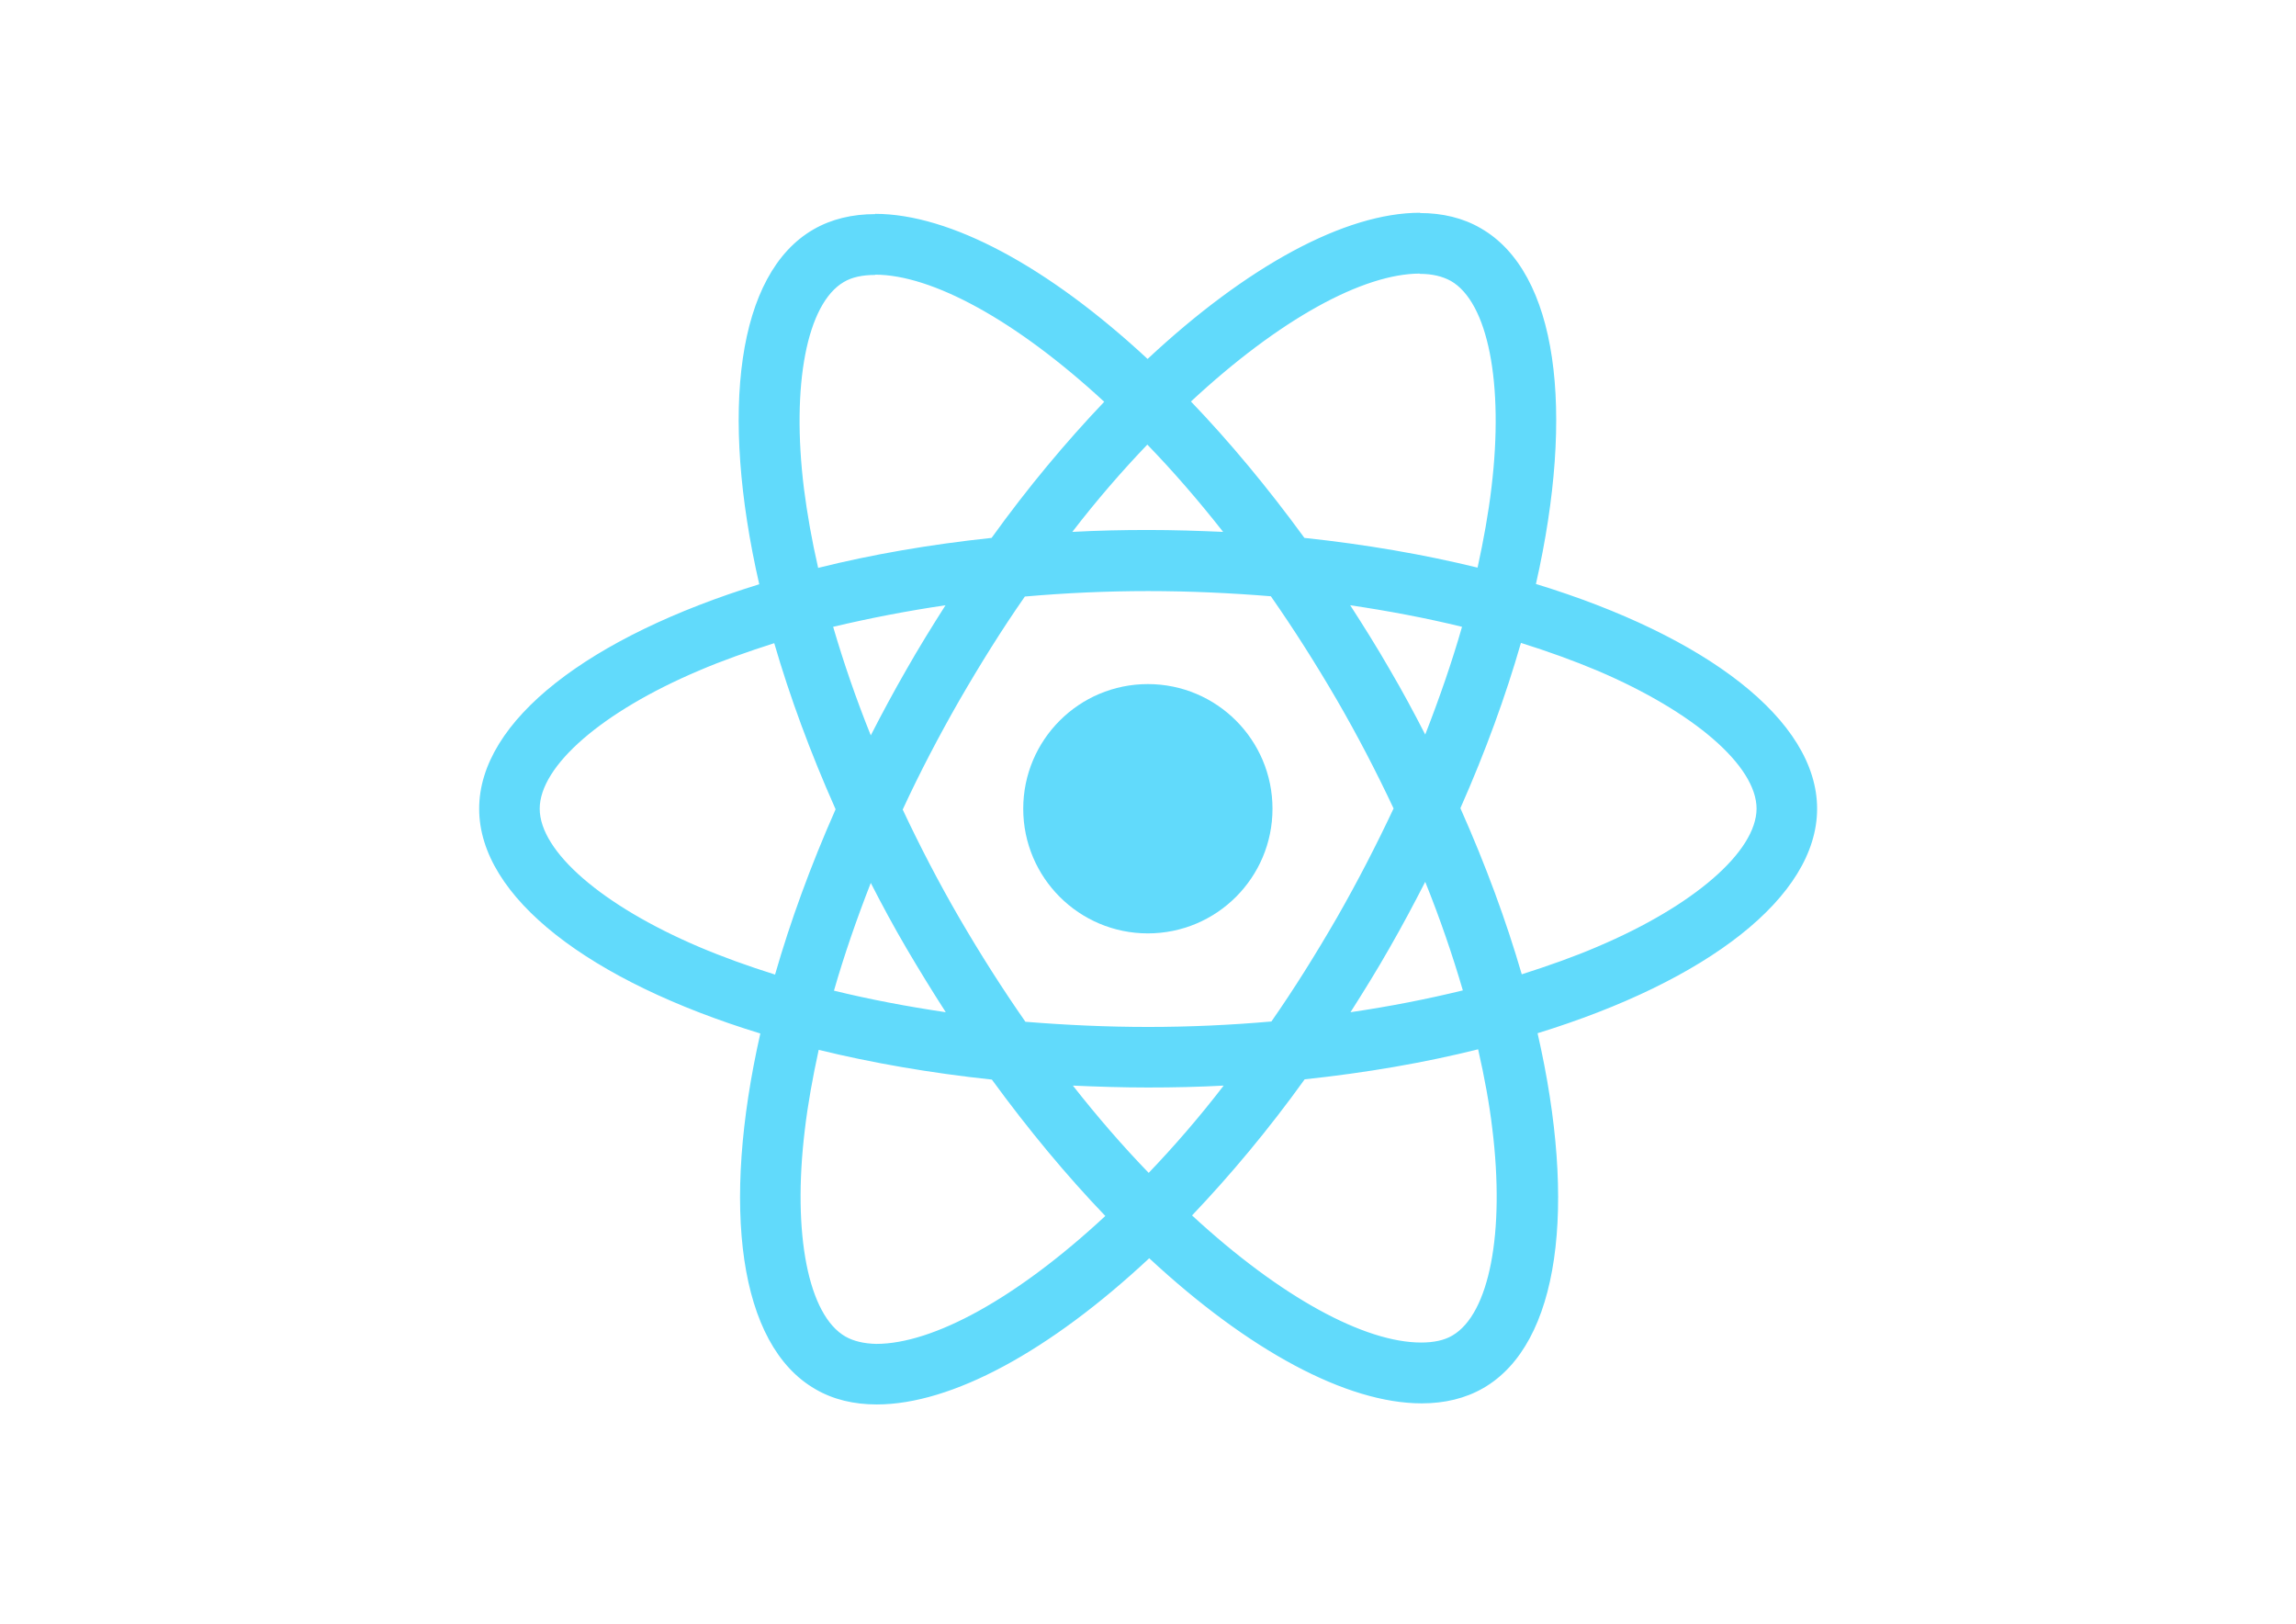
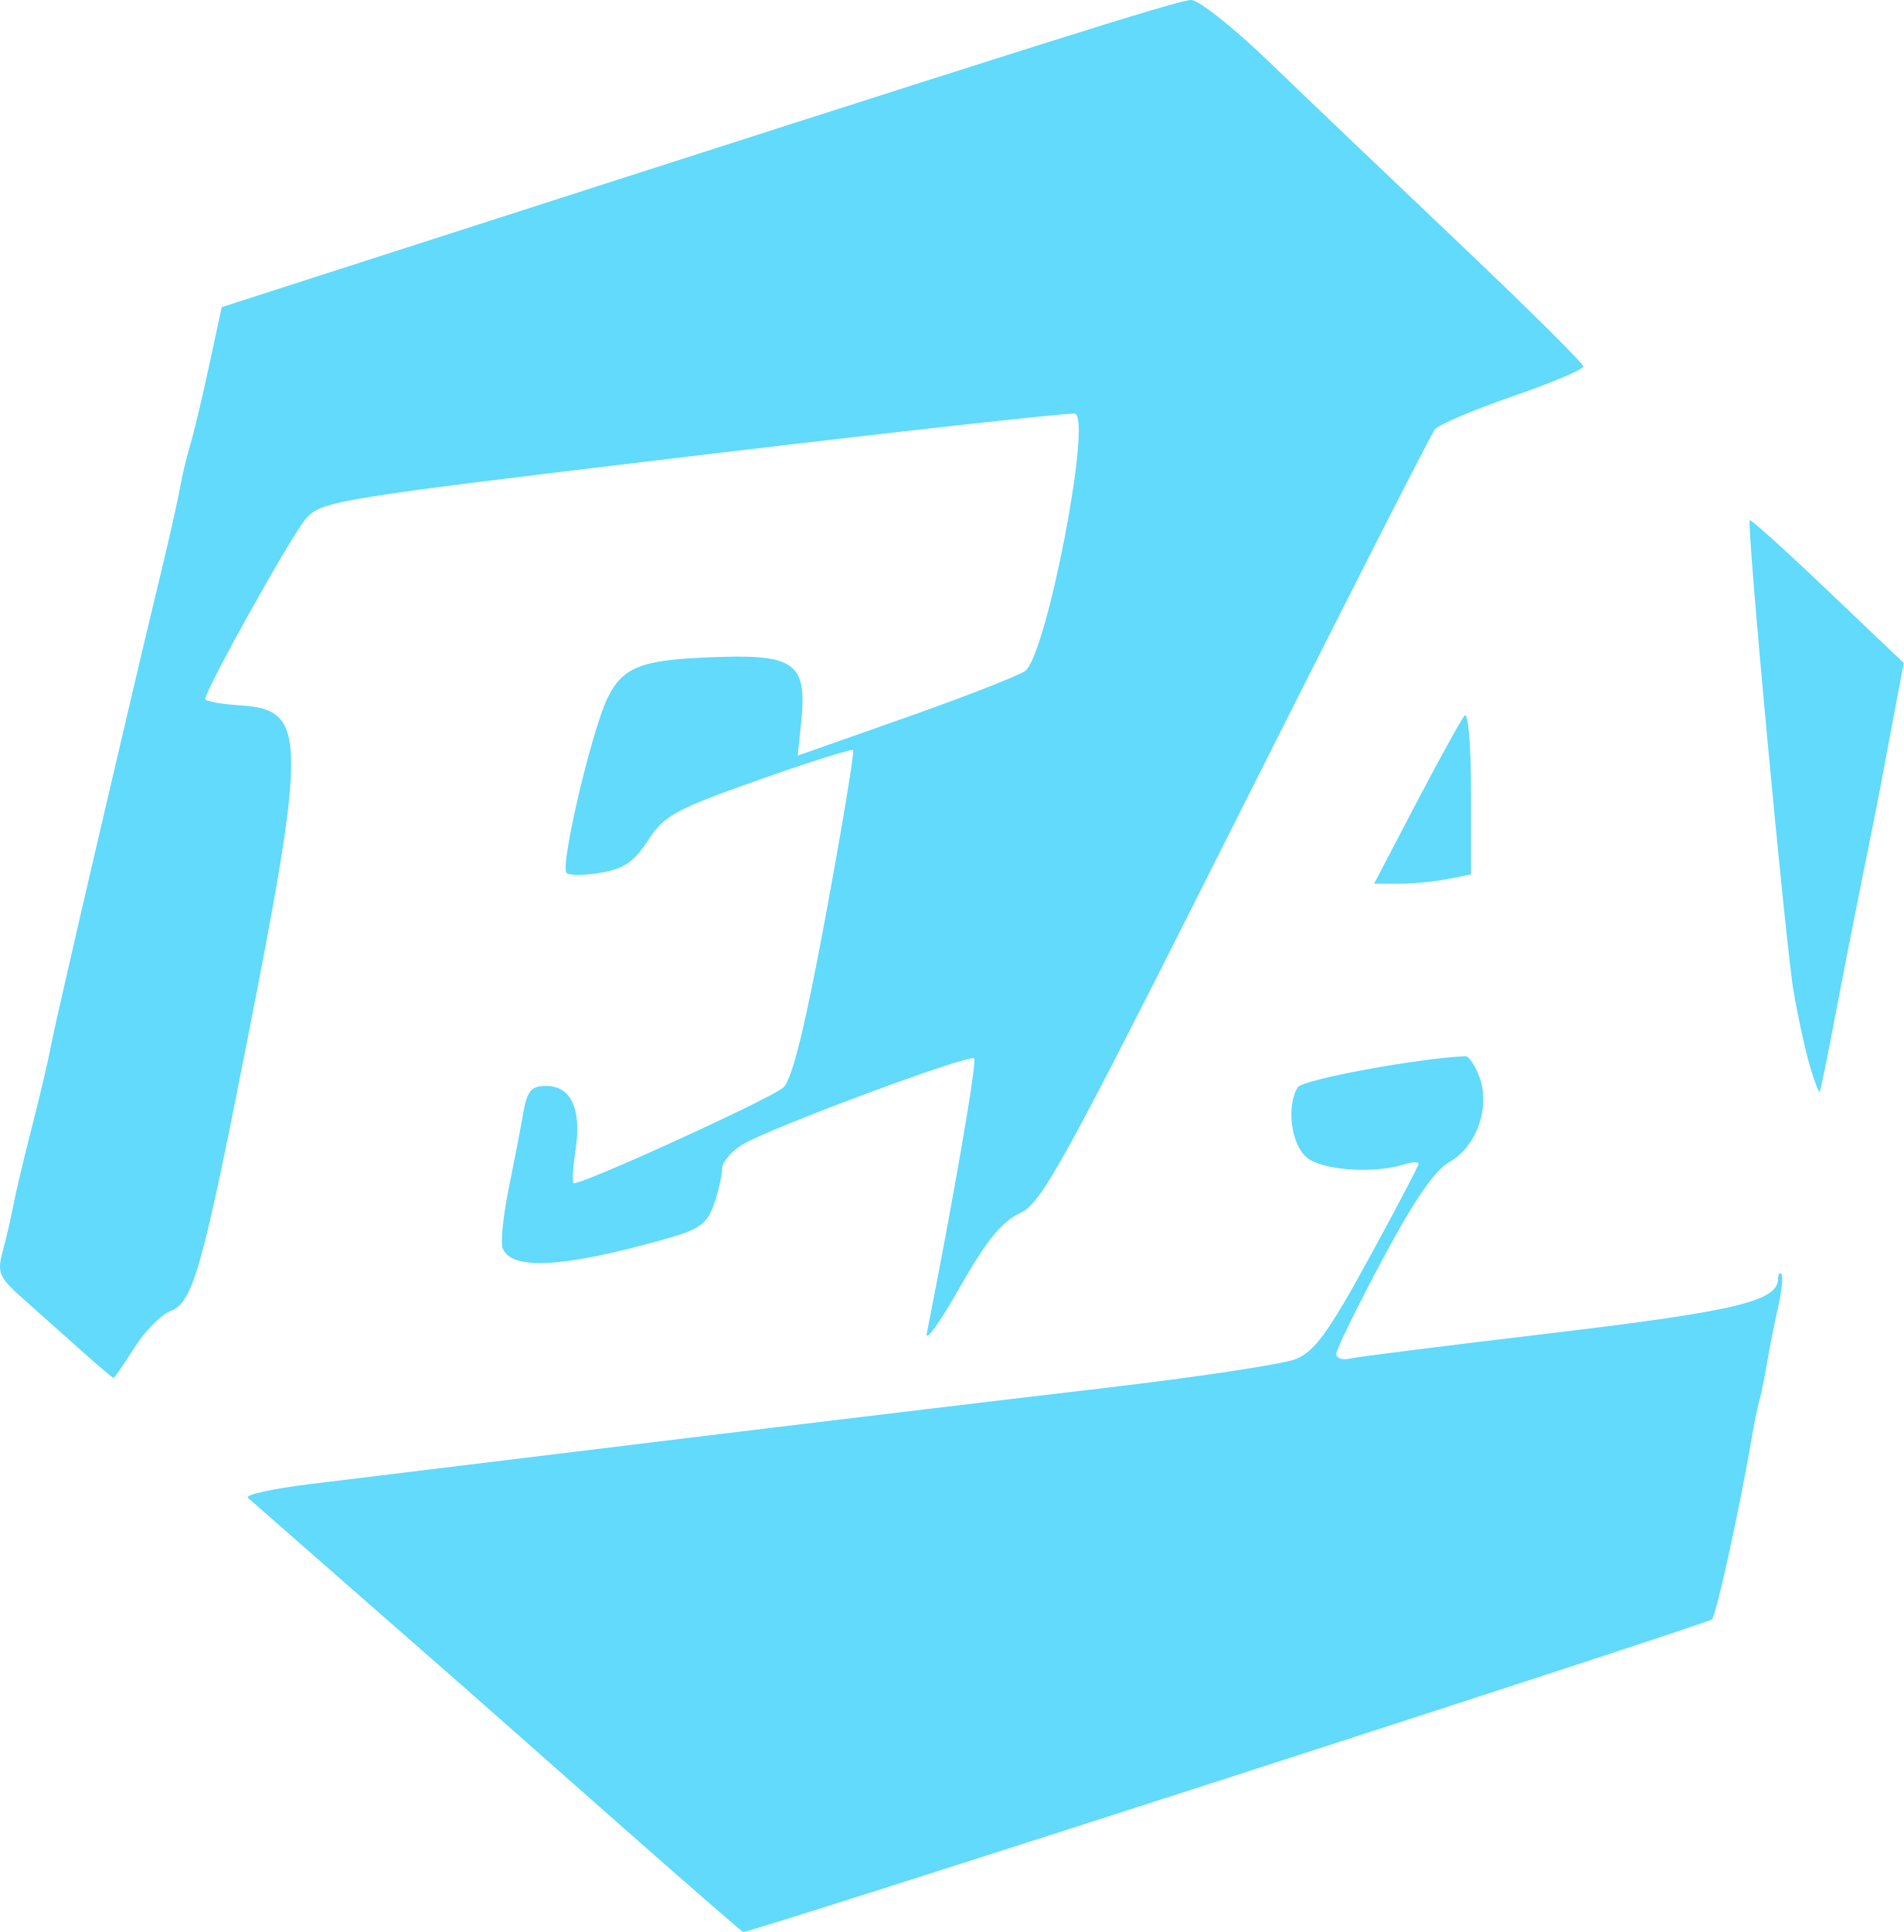
- <svg xmlns="http://www.w3.org/2000/svg" viewBox="0 0 841.9 595.3">
-   <g fill="#61DAFB">
-     <path d="M666.3 296.5c0-32.5-40.7-63.3-103.1-82.4 14.4-63.6 8-114.2-20.2-130.4-6.5-3.8-14.1-5.6-22.4-5.6v22.3c4.6 0 8.3.9 11.4 2.6 13.6 7.8 19.5 37.5 14.9 75.7-1.1 9.4-2.9 19.3-5.1 29.4-19.6-4.8-41-8.5-63.5-10.9-13.5-18.5-27.5-35.3-41.6-50 32.6-30.3 63.2-46.9 84-46.9V78c-27.5 0-63.5 19.6-99.9 53.6-36.4-33.8-72.4-53.2-99.9-53.2v22.3c20.7 0 51.4 16.5 84 46.6-14 14.7-28 31.4-41.3 49.9-22.6 2.4-44 6.1-63.6 11-2.3-10-4-19.7-5.2-29-4.7-38.2 1.1-67.9 14.6-75.8 3-1.8 6.9-2.6 11.5-2.6V78.5c-8.4 0-16 1.8-22.6 5.6-28.1 16.2-34.4 66.7-19.9 130.1-62.2 19.2-102.7 49.9-102.7 82.3 0 32.5 40.7 63.3 103.1 82.4-14.4 63.6-8 114.2 20.2 130.4 6.5 3.8 14.1 5.6 22.5 5.6 27.5 0 63.5-19.6 99.9-53.6 36.4 33.8 72.4 53.2 99.9 53.2 8.4 0 16-1.8 22.6-5.6 28.1-16.2 34.4-66.7 19.9-130.1 62-19.1 102.5-49.9 102.5-82.3zm-130.2-66.7c-3.7 12.9-8.3 26.2-13.5 39.5-4.1-8-8.4-16-13.1-24-4.6-8-9.5-15.8-14.4-23.4 14.2 2.1 27.9 4.7 41 7.9zm-45.8 106.5c-7.8 13.5-15.8 26.3-24.1 38.2-14.9 1.3-30 2-45.2 2-15.1 0-30.2-.7-45-1.9-8.3-11.9-16.4-24.6-24.2-38-7.6-13.1-14.5-26.4-20.8-39.8 6.2-13.4 13.2-26.8 20.7-39.9 7.8-13.5 15.8-26.3 24.1-38.2 14.9-1.3 30-2 45.2-2 15.1 0 30.2.7 45 1.9 8.3 11.9 16.4 24.6 24.2 38 7.6 13.1 14.5 26.4 20.8 39.8-6.3 13.4-13.2 26.8-20.7 39.9zm32.3-13c5.4 13.4 10 26.8 13.8 39.8-13.1 3.2-26.9 5.9-41.2 8 4.9-7.7 9.8-15.6 14.4-23.7 4.6-8 8.9-16.1 13-24.1zM421.2 430c-9.3-9.6-18.6-20.3-27.8-32 9 .4 18.2.7 27.5.7 9.4 0 18.7-.2 27.8-.7-9 11.7-18.3 22.4-27.5 32zm-74.4-58.9c-14.2-2.1-27.9-4.7-41-7.9 3.7-12.9 8.3-26.2 13.5-39.5 4.1 8 8.4 16 13.1 24 4.7 8 9.5 15.8 14.4 23.4zM420.7 163c9.3 9.6 18.6 20.3 27.8 32-9-.4-18.2-.7-27.5-.7-9.4 0-18.7.2-27.8.7 9-11.7 18.3-22.4 27.5-32zm-74 58.9c-4.9 7.7-9.8 15.6-14.4 23.7-4.6 8-8.9 16-13 24-5.4-13.4-10-26.8-13.8-39.8 13.1-3.1 26.9-5.8 41.2-7.9zm-90.5 125.2c-35.4-15.1-58.3-34.9-58.3-50.6 0-15.7 22.9-35.6 58.3-50.6 8.6-3.7 18-7 27.7-10.1 5.7 19.6 13.2 40 22.5 60.9-9.2 20.8-16.6 41.1-22.2 60.6-9.9-3.1-19.3-6.5-28-10.2zM310 490c-13.6-7.8-19.5-37.5-14.9-75.7 1.1-9.4 2.9-19.3 5.1-29.4 19.6 4.8 41 8.5 63.5 10.9 13.5 18.5 27.5 35.3 41.6 50-32.6 30.3-63.2 46.9-84 46.9-4.5-.1-8.3-1-11.3-2.7zm237.2-76.2c4.7 38.2-1.1 67.9-14.6 75.8-3 1.8-6.9 2.6-11.5 2.6-20.7 0-51.4-16.5-84-46.6 14-14.7 28-31.4 41.3-49.9 22.6-2.4 44-6.1 63.6-11 2.3 10.1 4.1 19.8 5.2 29.1zm38.5-66.7c-8.6 3.7-18 7-27.7 10.1-5.7-19.6-13.2-40-22.5-60.9 9.2-20.8 16.6-41.1 22.2-60.6 9.9 3.1 19.3 6.5 28.1 10.2 35.4 15.1 58.3 34.9 58.3 50.6-.1 15.7-23 35.6-58.4 50.6zM320.8 78.4z" />
-     <circle cx="420.9" cy="296.5" r="45.7" />
-     <path d="M520.5 78.1z" />
-   </g>
+ <svg xmlns="http://www.w3.org/2000/svg" width="254.19" height="257.936" viewBox="0 0 67.254 68.246" xml:space="preserve">
+   <path style="fill:#61dafb" d="M67.27 113.919a3601.487 3601.487 0 0 0-5.16-4.554c-1.253-1.097-7.541-6.606-7.757-6.797-.119-.105.893-.326 2.249-.491 1.356-.165 6.811-.83 12.123-1.48 5.311-.648 12.395-1.499 15.742-1.89 3.347-.39 6.454-.857 6.905-1.038.662-.265 1.155-.944 2.58-3.548.968-1.77 1.76-3.28 1.76-3.355 0-.075-.226-.064-.502.023-1.103.35-2.952.21-3.475-.263-.539-.488-.696-1.82-.29-2.46.172-.273 4.259-1.028 5.927-1.096.113-.005.33.319.484.72.403 1.053-.09 2.471-1.045 3.01-.533.3-1.255 1.35-2.387 3.472-.892 1.673-1.622 3.165-1.622 3.315 0 .15.208.225.463.166.254-.06 3.474-.466 7.155-.903 6.512-.774 7.992-1.131 7.992-1.925 0-.153.053-.226.118-.161.064.064.011.59-.118 1.168-.13.578-.306 1.468-.392 1.978-.086.509-.207 1.104-.27 1.322a14.59 14.59 0 0 0-.247 1.191c-.419 2.48-1.27 6.377-1.427 6.538-.157.162-33.984 11.078-34.222 11.045-.048-.007-2.11-1.801-4.585-3.987zM48.483 97.382c-.582-.52-1.499-1.336-2.038-1.815-.906-.806-.961-.937-.739-1.761.132-.49.293-1.189.358-1.553.065-.364.361-1.614.659-2.778.297-1.164.604-2.471.68-2.905.137-.765 2.824-12.323 3.895-16.746.291-1.204.585-2.513.653-2.91.067-.397.23-1.08.36-1.516.131-.436.436-1.715.678-2.841l.44-2.048 6.523-2.1c22.51-7.245 27.29-8.753 27.728-8.749.27.003 1.507.985 2.749 2.183 1.242 1.198 4.248 4.066 6.68 6.374 2.433 2.308 4.423 4.283 4.423 4.389 0 .106-1.126.58-2.502 1.055-1.377.474-2.612 1-2.745 1.167-.134.168-3.294 6.378-7.024 13.8-6.144 12.225-6.861 13.53-7.639 13.89-.635.294-1.19.98-2.135 2.646-.702 1.237-1.218 1.951-1.147 1.587.98-4.96 1.777-9.597 1.67-9.704-.164-.164-7.146 2.43-8.173 3.036-.403.238-.732.627-.732.865s-.129.802-.286 1.253c-.239.685-.513.885-1.654 1.208-3.645 1.032-5.506 1.141-5.812.342-.076-.197.016-1.12.205-2.053.189-.931.422-2.14.517-2.686.145-.825.282-.992.815-.992.881 0 1.257.815 1.04 2.259-.097.65-.127 1.18-.066 1.18.42 0 7.051-3.032 7.413-3.39.314-.309.775-2.189 1.502-6.132.578-3.127 1.007-5.728.955-5.78-.052-.052-1.56.424-3.353 1.059-2.93 1.036-3.323 1.251-3.888 2.124-.492.76-.856 1.01-1.672 1.148-.574.097-1.119.101-1.21.009-.239-.238.895-5.063 1.454-6.192.559-1.128 1.23-1.366 4.093-1.443 2.512-.069 2.948.288 2.748 2.246l-.127 1.243 3.756-1.323c2.066-.727 3.987-1.475 4.269-1.661.75-.496 2.395-8.993 1.76-9.095-.231-.037-6.311.637-13.51 1.498-12.727 1.522-13.107 1.584-13.66 2.226-.523.609-3.545 6.027-3.545 6.356 0 .08.564.181 1.254.226 2.337.15 2.35 1.07.173 12.119-1.538 7.804-1.873 8.977-2.65 9.272-.335.128-.913.713-1.284 1.3-.371.589-.703 1.067-.738 1.063-.034-.003-.539-.43-1.121-.95zm61.045-10.088c-.16-.547-.413-1.708-.564-2.581-.29-1.686-1.675-16.565-1.552-16.678.04-.037 1.28 1.083 2.756 2.489l2.683 2.555-.375 1.98c-.206 1.09-.418 2.219-.471 2.51-.053.291-.338 1.72-.634 3.175a430.078 430.078 0 0 0-.985 5.027c-.246 1.31-.474 2.412-.507 2.45-.033.036-.19-.38-.35-.927zm-13.9-9.262c.817-1.564 1.588-2.957 1.711-3.096.124-.139.224 1.057.224 2.68v2.93l-.827.165c-.454.09-1.225.165-1.712.165h-.885z" transform="translate(-45.597 -49.66)" />
</svg>
